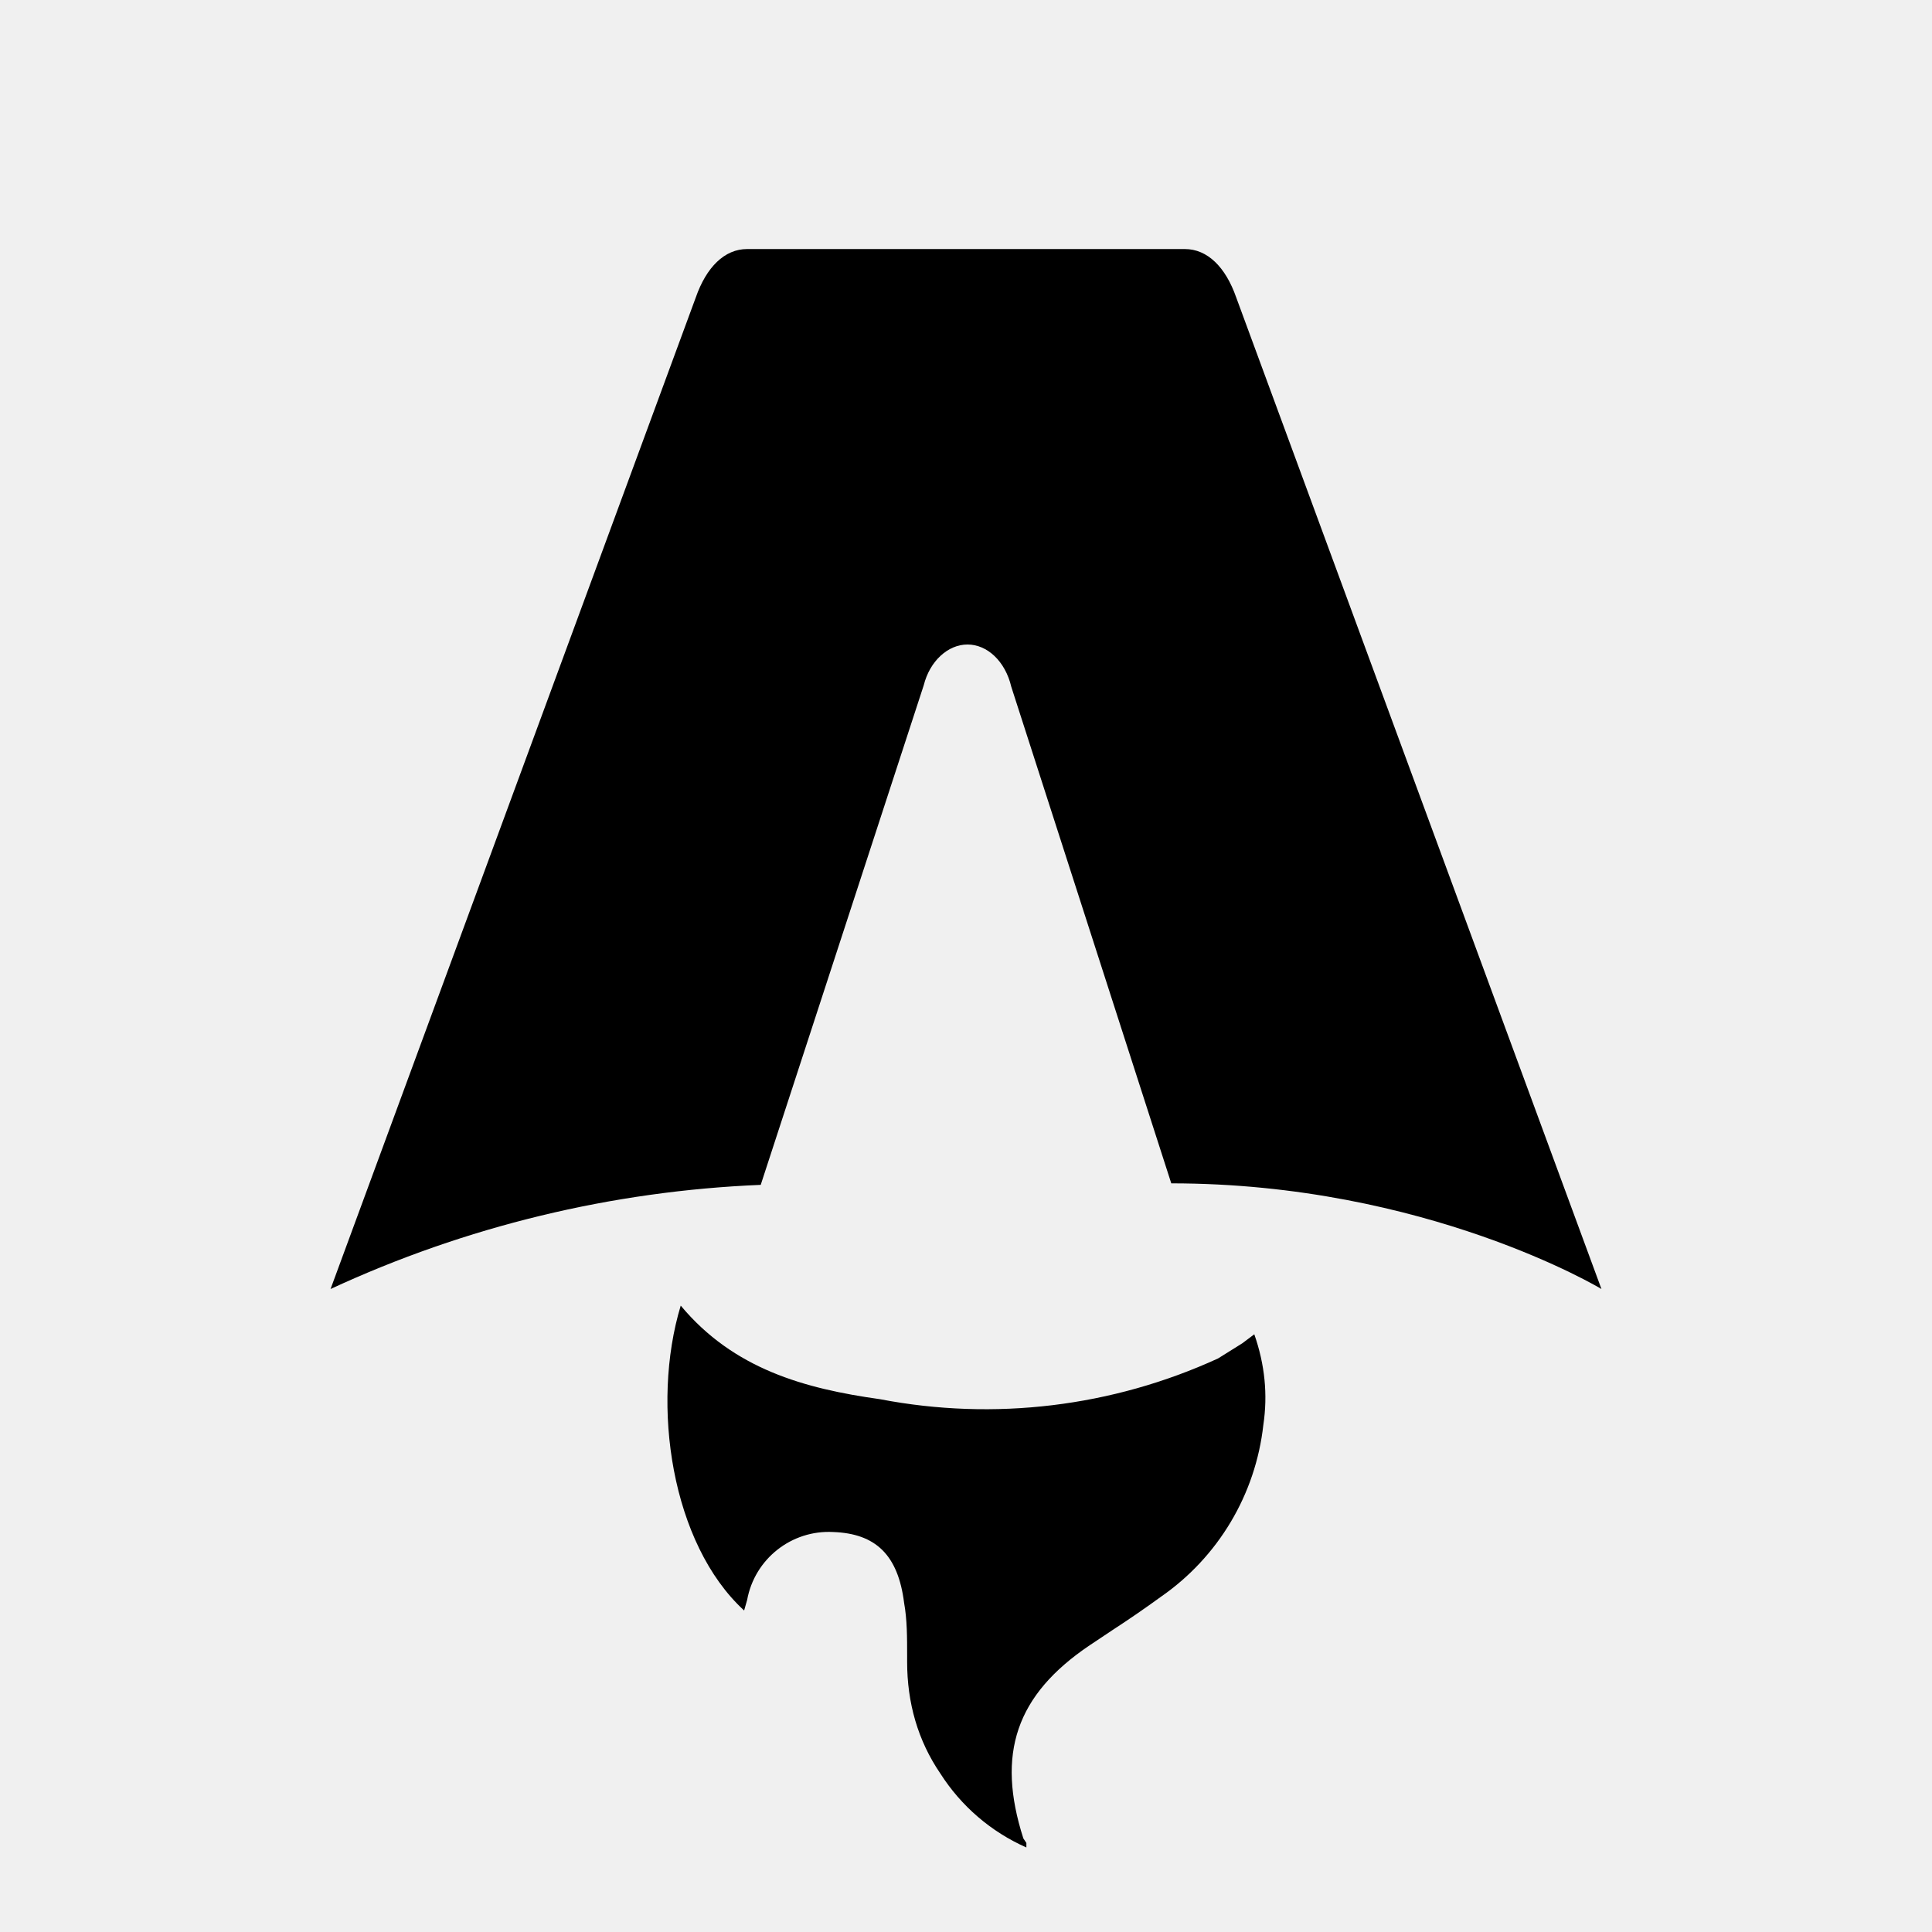
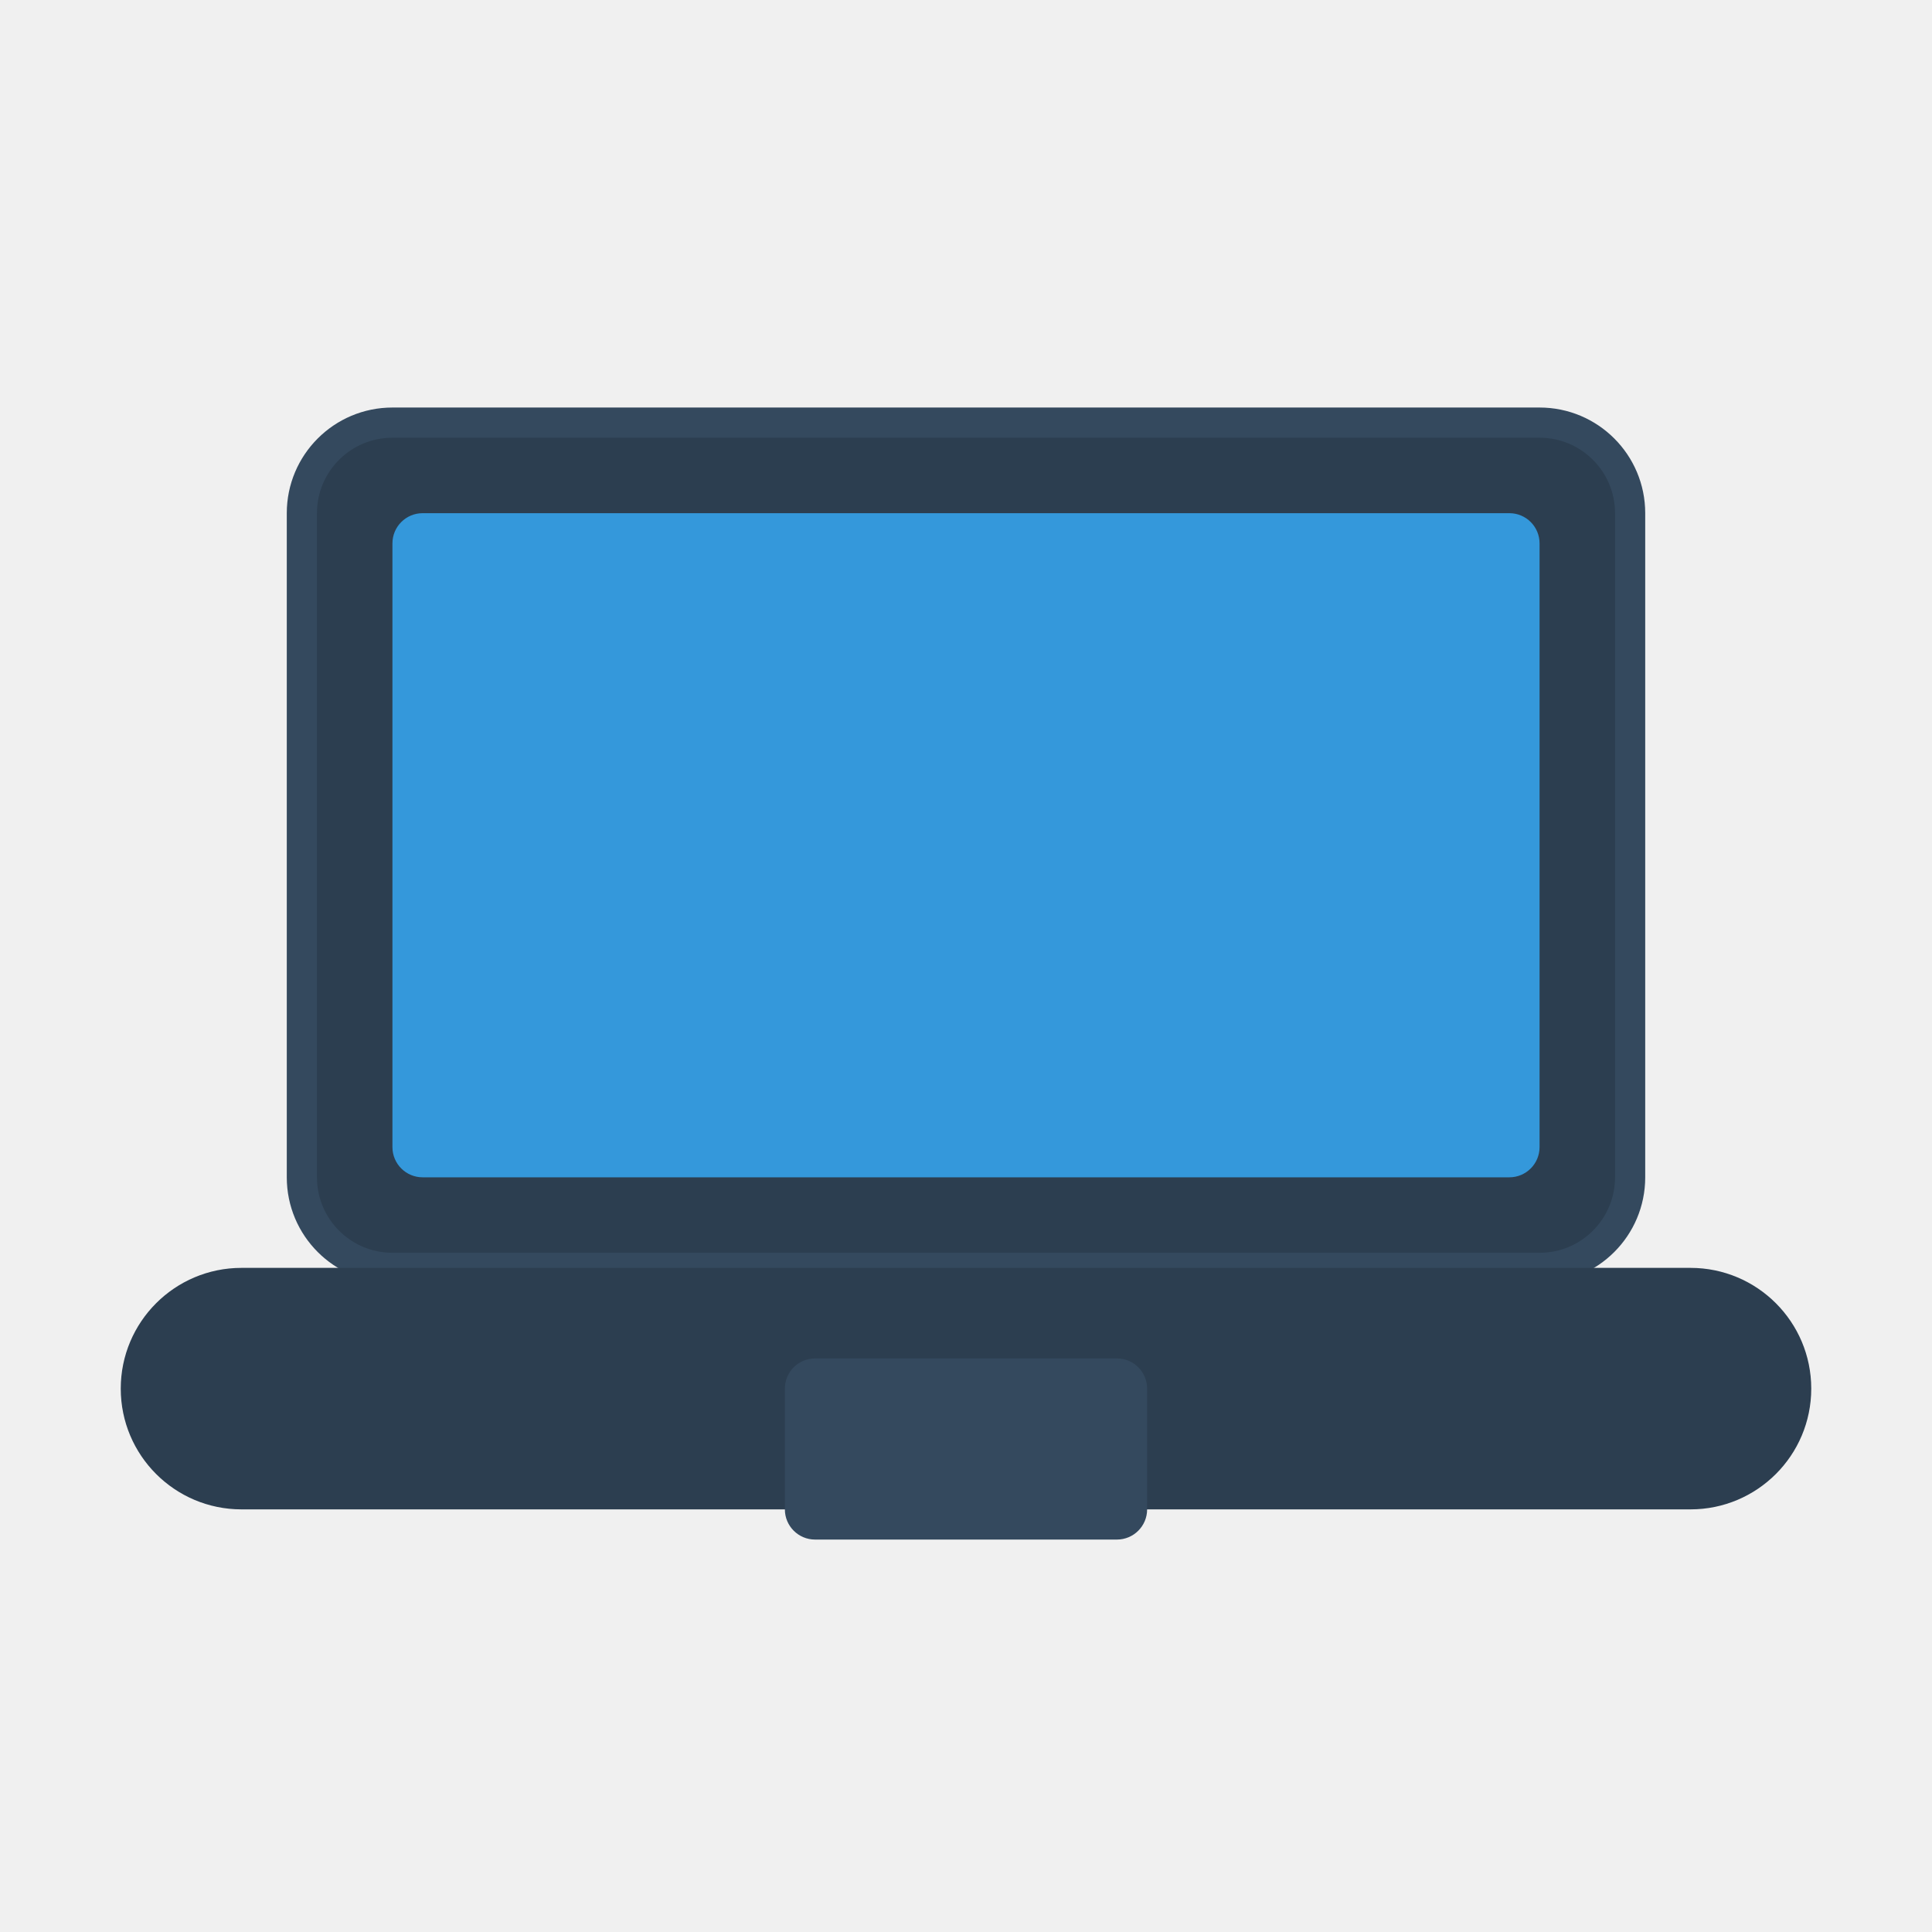
- <svg xmlns="http://www.w3.org/2000/svg" fill="none" viewBox="0 0 128 128">
-   <path d="M50.4 78.5a75.1 75.1 0 0 0-28.5 6.9l24.2-65.7c.7-2 1.9-3.2 3.4-3.2h29c1.5 0 2.7 1.2 3.4 3.2l24.2 65.7s-11.6-7-28.5-7L67 45.5c-.4-1.7-1.6-2.8-2.9-2.8-1.3 0-2.5 1.1-2.9 2.7L50.4 78.5Zm-1.1 28.2Zm-4.2-20.2c-2 6.6-.6 15.8 4.2 20.2a17.5 17.5 0 0 1 .2-.7 5.5 5.5 0 0 1 5.7-4.5c2.8.1 4.3 1.5 4.7 4.7.2 1.1.2 2.3.2 3.5v.4c0 2.7.7 5.2 2.2 7.4a13 13 0 0 0 5.7 4.9v-.3l-.2-.3c-1.8-5.6-.5-9.5 4.4-12.8l1.5-1a73 73 0 0 0 3.2-2.2 16 16 0 0 0 6.8-11.4c.3-2 .1-4-.6-6l-.8.6-1.6 1a37 37 0 0 1-22.4 2.7c-5-.7-9.7-2-13.2-6.2Z" />
-   <style>
-         path { fill: #000; }
-         @media (prefers-color-scheme: dark) {
-             path { fill: #FFF; }
-         }
-     </style>
+ <svg xmlns="http://www.w3.org/2000/svg" viewBox="0 0 32 32" width="32" height="32">
+   <rect x="5" y="7" width="22" height="14" rx="1.5" fill="#2c3e50" stroke="#34495e" stroke-width="0.5" />
+   <rect x="6.5" y="8.5" width="19" height="11" rx="0.5" fill="#3498db" />
+   <rect x="2" y="21" width="28" height="4" rx="2" fill="#2c3e50" />
+   <rect x="13" y="22.5" width="6" height="3" rx="0.5" fill="#34495e" />
</svg>
